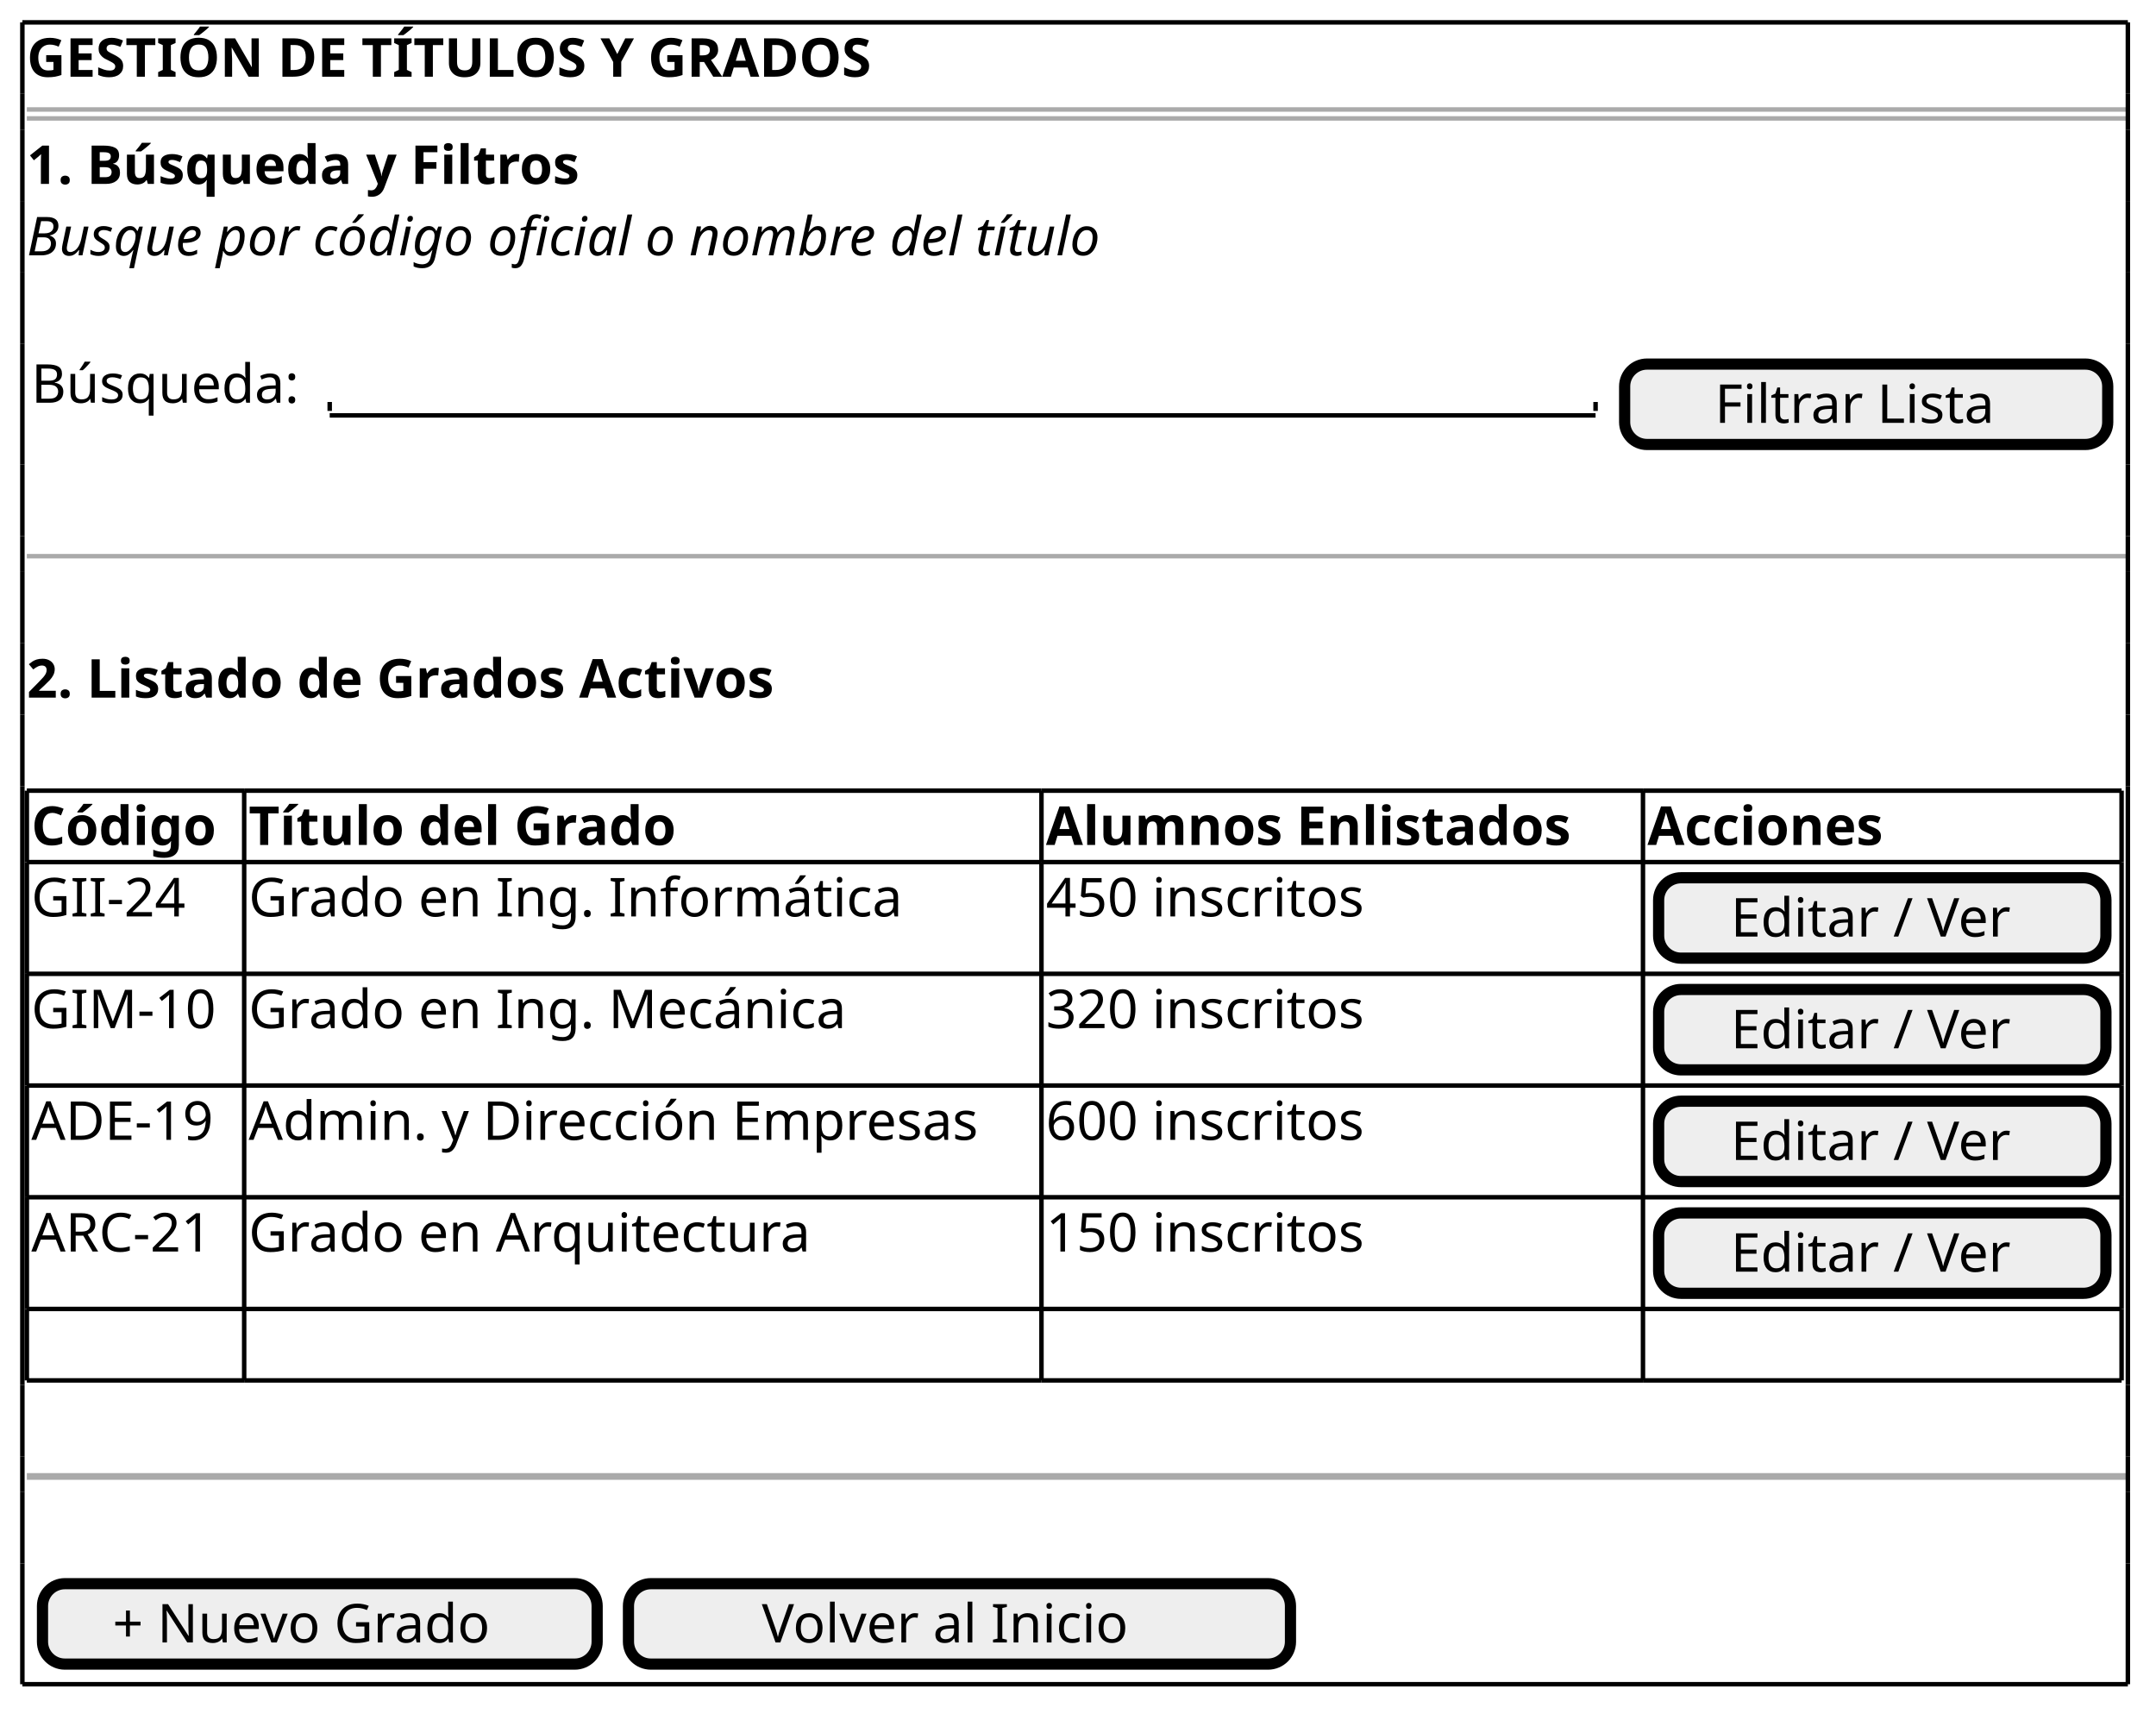
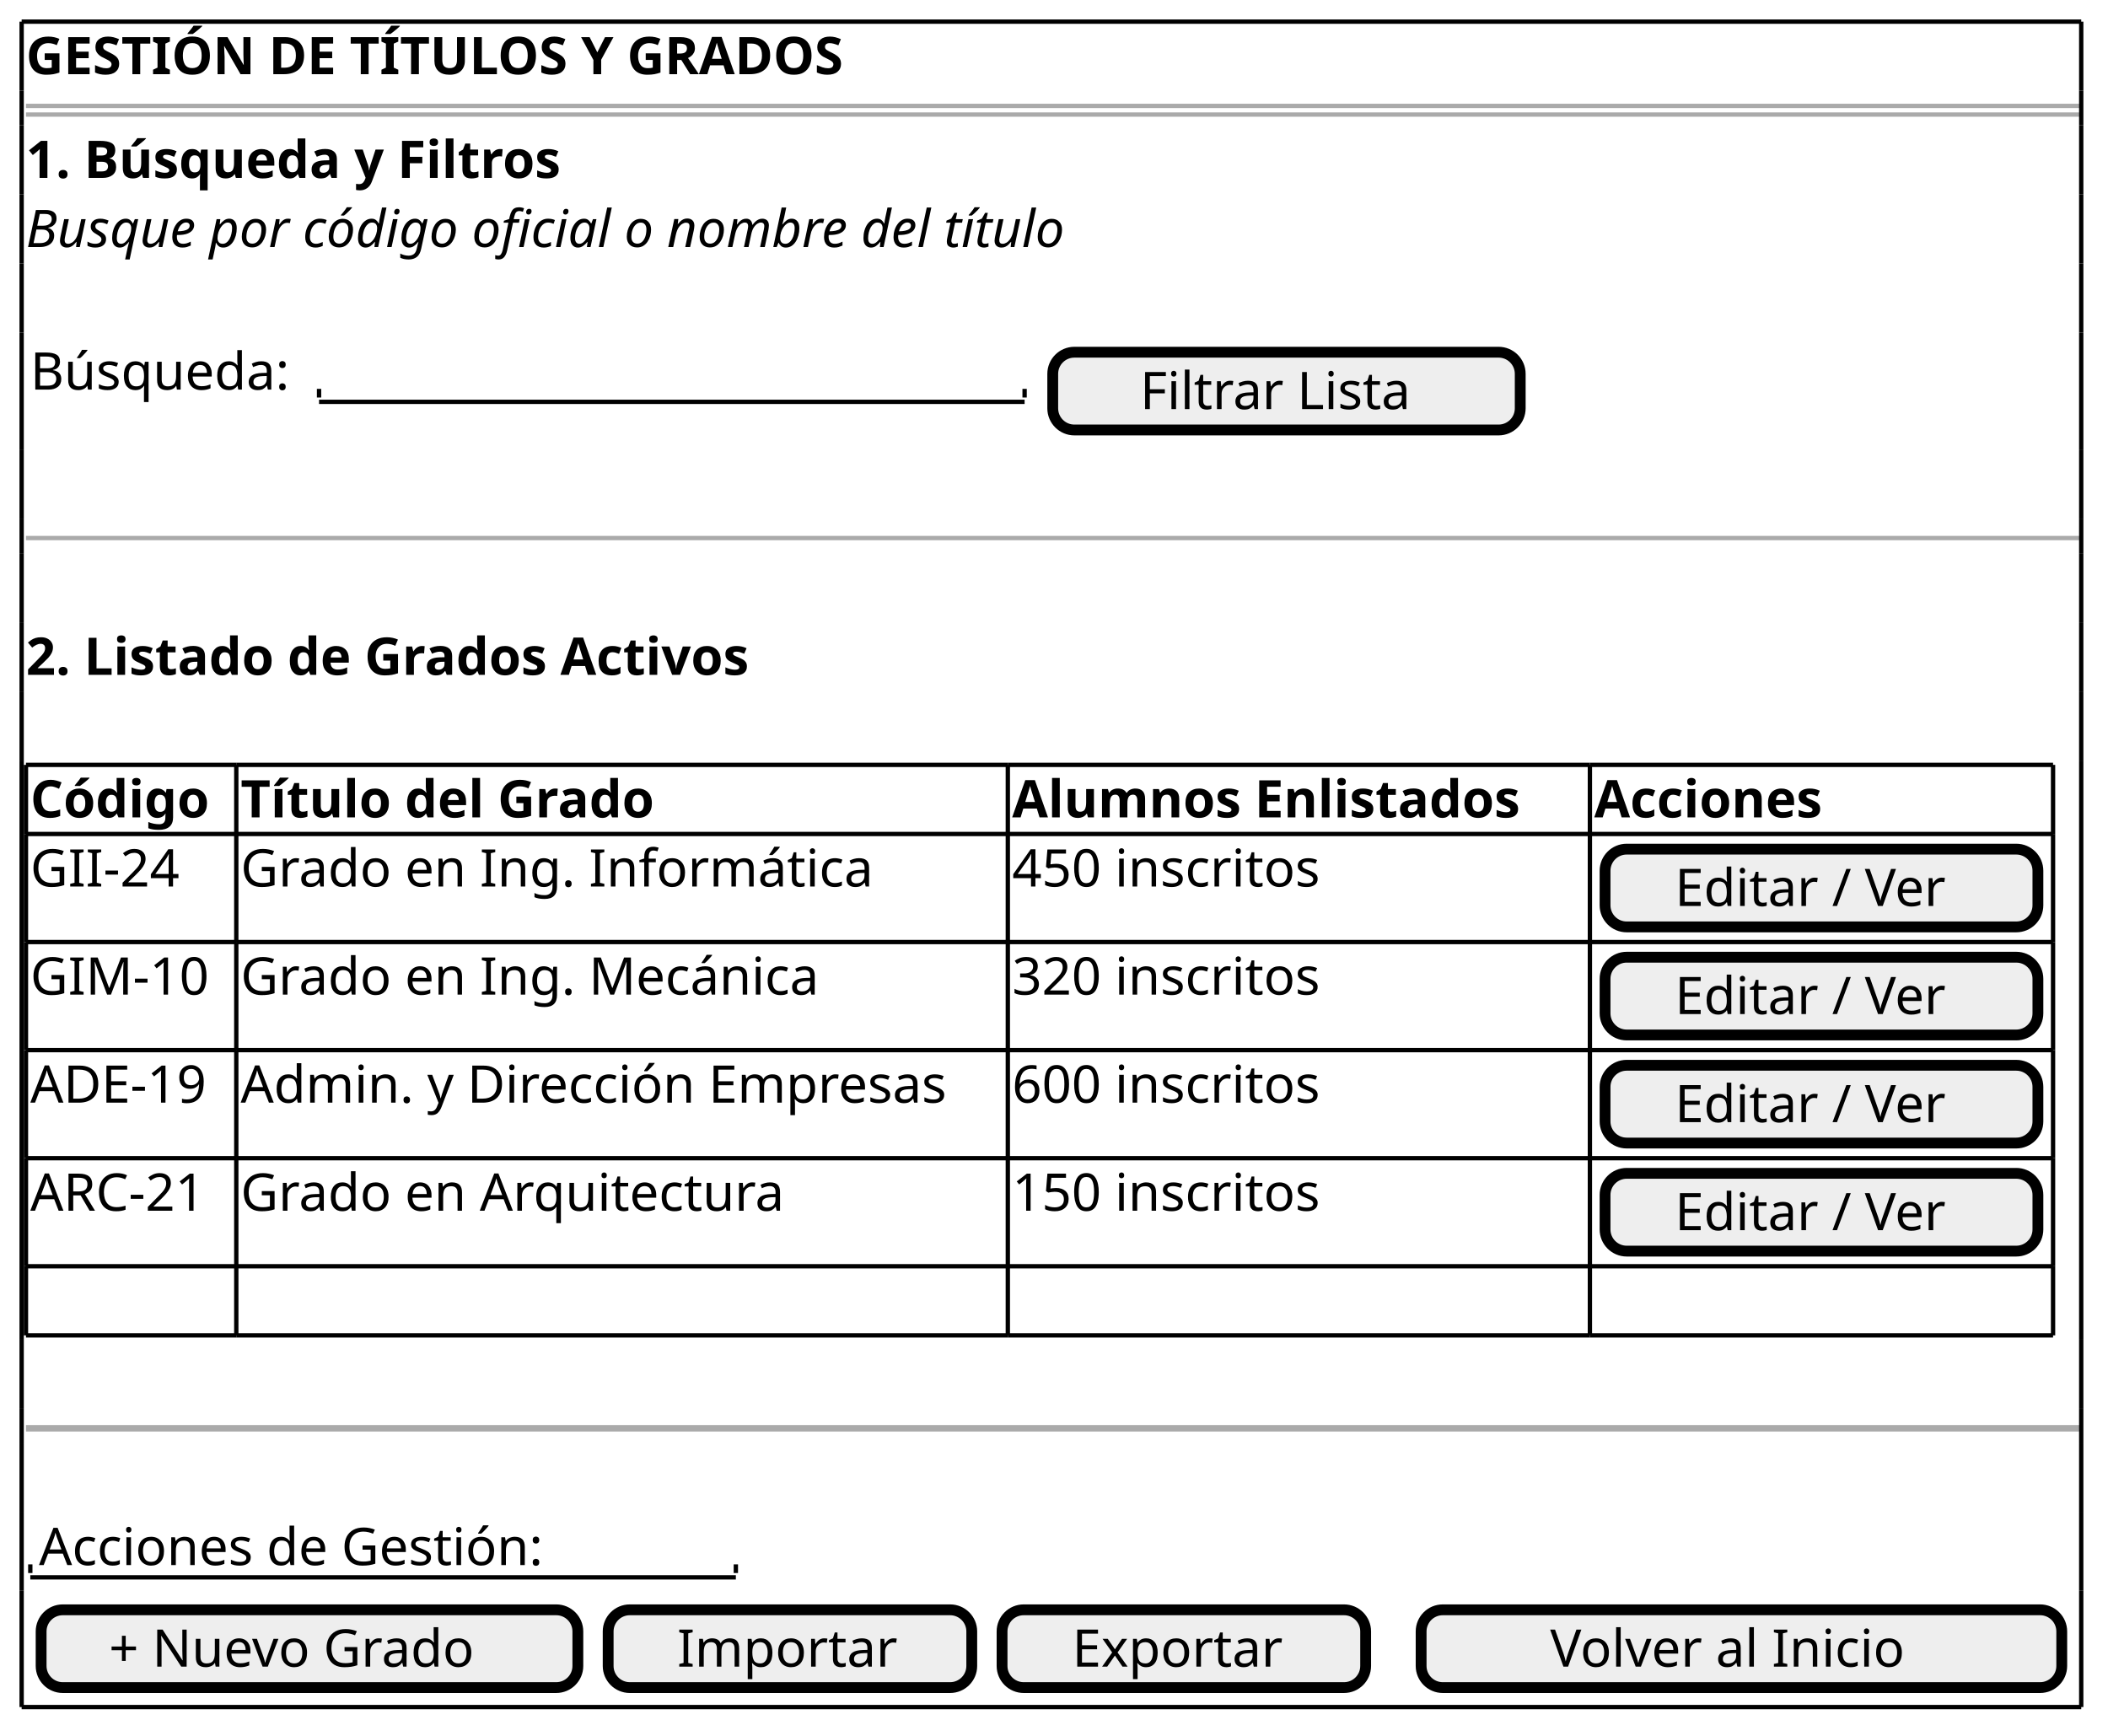
- <svg xmlns="http://www.w3.org/2000/svg" contentStyleType="text/css" data-diagram-type="SALT" height="383px" preserveAspectRatio="none" style="width:482px;height:383px;background:#FFFFFF;" version="1.1" viewBox="0 0 482 383" width="482px" zoomAndPan="magnify">
+ <svg xmlns="http://www.w3.org/2000/svg" contentStyleType="text/css" data-diagram-type="SALT" height="401px" preserveAspectRatio="none" style="width:487px;height:401px;background:#FFFFFF;" version="1.1" viewBox="0 0 487 401" width="487px" zoomAndPan="magnify">
  <defs />
  <g>
    <text fill="#000000" font-family="sans-serif" font-size="12" font-weight="bold" lengthAdjust="spacing" textLength="217.394" x="6" y="17.139">GESTIÓN DE TÍTULOS Y GRADOS</text>
-     <line style="stroke:#AAAAAA;stroke-width:1;" x1="6" x2="475.709" y1="24.469" y2="24.469" />
-     <line style="stroke:#AAAAAA;stroke-width:1;" x1="6" x2="475.709" y1="26.469" y2="26.469" />
+     <line style="stroke:#AAAAAA;stroke-width:1;" x1="6" x2="480.815" y1="24.469" y2="24.469" />
+     <line style="stroke:#AAAAAA;stroke-width:1;" x1="6" x2="480.815" y1="26.469" y2="26.469" />
    <text fill="#000000" font-family="sans-serif" font-size="12" font-weight="bold" lengthAdjust="spacing" textLength="143.519" x="6" y="41.107">1. Búsqueda y Filtros</text>
    <text fill="#000000" font-family="sans-serif" font-size="12" font-style="italic" lengthAdjust="spacing" textLength="269.93" x="6" y="57.076">Busque por código oficial o nombre del título</text>
    <text fill="#000000" font-family="sans-serif" font-size="12" lengthAdjust="spacing" textLength="63.709" x="7" y="90.014">Búsqueda:</text>
    <text fill="#000000" font-family="sans-serif" font-size="12" lengthAdjust="spacing" textLength="3.814" x="75.709" y="90.014"> </text>
-     <line style="stroke:#000000;stroke-width:1;" x1="73.709" x2="356.709" y1="92.844" y2="92.844" />
+     <line style="stroke:#000000;stroke-width:1;" x1="73.709" x2="236.709" y1="92.844" y2="92.844" />
    <line style="stroke:#000000;stroke-width:1;" x1="73.709" x2="73.709" y1="89.844" y2="91.844" />
-     <line style="stroke:#000000;stroke-width:1;" x1="356.709" x2="356.709" y1="89.844" y2="91.844" />
-     <rect fill="#EEEEEE" height="17.969" rx="5" ry="5" style="stroke:#000000;stroke-width:2.5;" width="108" x="363.209" y="81.375" />
-     <text fill="#000000" font-family="sans-serif" font-size="12" lengthAdjust="spacing" textLength="67.641" x="383.389" y="94.514">Filtrar Lista</text>
-     <line style="stroke:#AAAAAA;stroke-width:1;" x1="6" x2="475.709" y1="124.312" y2="124.312" />
+     <line style="stroke:#000000;stroke-width:1;" x1="236.709" x2="236.709" y1="89.844" y2="91.844" />
+     <rect fill="#EEEEEE" height="17.969" rx="5" ry="5" style="stroke:#000000;stroke-width:2.5;" width="108" x="243.209" y="81.375" />
+     <text fill="#000000" font-family="sans-serif" font-size="12" lengthAdjust="spacing" textLength="67.641" x="263.389" y="94.514">Filtrar Lista</text>
+     <line style="stroke:#AAAAAA;stroke-width:1;" x1="6" x2="480.815" y1="124.312" y2="124.312" />
    <text fill="#000000" font-family="sans-serif" font-size="12" font-weight="bold" lengthAdjust="spacing" textLength="193.219" x="6" y="155.92">2. Listado de Grados Activos</text>
    <text fill="#000000" font-family="sans-serif" font-size="12" font-weight="bold" lengthAdjust="spacing" textLength="46.588" x="7" y="188.857">Código</text>
    <text fill="#000000" font-family="sans-serif" font-size="12" font-weight="bold" lengthAdjust="spacing" textLength="108.832" x="55.588" y="188.857">Título del Grado</text>
    <text fill="#000000" font-family="sans-serif" font-size="12" font-weight="bold" lengthAdjust="spacing" textLength="132.475" x="233.832" y="188.857">Alumnos Enlistados</text>
    <text fill="#000000" font-family="sans-serif" font-size="12" font-weight="bold" lengthAdjust="spacing" textLength="59.695" x="368.307" y="188.857">Acciones</text>
    <text fill="#000000" font-family="sans-serif" font-size="12" lengthAdjust="spacing" textLength="35.977" x="7" y="204.826">GII-24</text>
    <text fill="#000000" font-family="sans-serif" font-size="12" lengthAdjust="spacing" textLength="154.231" x="55.588" y="204.826">Grado en Ing. Informática</text>
    <text fill="#000000" font-family="sans-serif" font-size="12" lengthAdjust="spacing" textLength="77.074" x="233.832" y="204.826">450 inscritos</text>
    <rect fill="#EEEEEE" height="17.969" rx="5" ry="5" style="stroke:#000000;stroke-width:2.5;" width="100" x="370.807" y="196.188" />
    <text fill="#000000" font-family="sans-serif" font-size="12" lengthAdjust="spacing" textLength="67.723" x="386.945" y="209.326">Editar / Ver</text>
    <text fill="#000000" font-family="sans-serif" font-size="12" lengthAdjust="spacing" textLength="42.791" x="7" y="229.795">GIM-10</text>
    <text fill="#000000" font-family="sans-serif" font-size="12" lengthAdjust="spacing" textLength="142.131" x="55.588" y="229.795">Grado en Ing. Mecánica</text>
    <text fill="#000000" font-family="sans-serif" font-size="12" lengthAdjust="spacing" textLength="77.074" x="233.832" y="229.795">320 inscritos</text>
    <rect fill="#EEEEEE" height="17.969" rx="5" ry="5" style="stroke:#000000;stroke-width:2.5;" width="100" x="370.807" y="221.156" />
    <text fill="#000000" font-family="sans-serif" font-size="12" lengthAdjust="spacing" textLength="67.723" x="386.945" y="234.295">Editar / Ver</text>
    <text fill="#000000" font-family="sans-serif" font-size="12" lengthAdjust="spacing" textLength="44.631" x="7" y="254.764">ADE-19</text>
    <text fill="#000000" font-family="sans-serif" font-size="12" lengthAdjust="spacing" textLength="176.244" x="55.588" y="254.764">Admin. y Dirección Empresas</text>
    <text fill="#000000" font-family="sans-serif" font-size="12" lengthAdjust="spacing" textLength="77.074" x="233.832" y="254.764">600 inscritos</text>
    <rect fill="#EEEEEE" height="17.969" rx="5" ry="5" style="stroke:#000000;stroke-width:2.5;" width="100" x="370.807" y="246.125" />
    <text fill="#000000" font-family="sans-serif" font-size="12" lengthAdjust="spacing" textLength="67.723" x="386.945" y="259.264">Editar / Ver</text>
    <text fill="#000000" font-family="sans-serif" font-size="12" lengthAdjust="spacing" textLength="44.525" x="7" y="279.732">ARC-21</text>
    <text fill="#000000" font-family="sans-serif" font-size="12" lengthAdjust="spacing" textLength="134.144" x="55.588" y="279.732">Grado en Arquitectura</text>
    <text fill="#000000" font-family="sans-serif" font-size="12" lengthAdjust="spacing" textLength="77.074" x="233.832" y="279.732">150 inscritos</text>
    <rect fill="#EEEEEE" height="17.969" rx="5" ry="5" style="stroke:#000000;stroke-width:2.5;" width="100" x="370.807" y="271.094" />
    <text fill="#000000" font-family="sans-serif" font-size="12" lengthAdjust="spacing" textLength="67.723" x="386.945" y="284.232">Editar / Ver</text>
    <line style="stroke:#000000;stroke-width:1;" x1="6" x2="54.588" y1="176.719" y2="176.719" />
    <line style="stroke:#000000;stroke-width:1;" x1="54.588" x2="232.832" y1="176.719" y2="176.719" />
    <line style="stroke:#000000;stroke-width:1;" x1="232.832" x2="367.307" y1="176.719" y2="176.719" />
    <line style="stroke:#000000;stroke-width:1;" x1="367.307" x2="474.307" y1="176.719" y2="176.719" />
    <line style="stroke:#000000;stroke-width:1;" x1="6" x2="54.588" y1="242.625" y2="242.625" />
    <line style="stroke:#000000;stroke-width:1;" x1="54.588" x2="232.832" y1="242.625" y2="242.625" />
    <line style="stroke:#000000;stroke-width:1;" x1="232.832" x2="367.307" y1="242.625" y2="242.625" />
    <line style="stroke:#000000;stroke-width:1;" x1="367.307" x2="474.307" y1="242.625" y2="242.625" />
    <line style="stroke:#000000;stroke-width:1;" x1="6" x2="54.588" y1="308.531" y2="308.531" />
    <line style="stroke:#000000;stroke-width:1;" x1="54.588" x2="232.832" y1="308.531" y2="308.531" />
    <line style="stroke:#000000;stroke-width:1;" x1="232.832" x2="367.307" y1="308.531" y2="308.531" />
    <line style="stroke:#000000;stroke-width:1;" x1="367.307" x2="474.307" y1="308.531" y2="308.531" />
    <line style="stroke:#000000;stroke-width:1;" x1="6" x2="54.588" y1="217.656" y2="217.656" />
    <line style="stroke:#000000;stroke-width:1;" x1="54.588" x2="232.832" y1="217.656" y2="217.656" />
    <line style="stroke:#000000;stroke-width:1;" x1="232.832" x2="367.307" y1="217.656" y2="217.656" />
    <line style="stroke:#000000;stroke-width:1;" x1="367.307" x2="474.307" y1="217.656" y2="217.656" />
    <line style="stroke:#000000;stroke-width:1;" x1="6" x2="54.588" y1="292.562" y2="292.562" />
    <line style="stroke:#000000;stroke-width:1;" x1="54.588" x2="232.832" y1="292.562" y2="292.562" />
    <line style="stroke:#000000;stroke-width:1;" x1="232.832" x2="367.307" y1="292.562" y2="292.562" />
    <line style="stroke:#000000;stroke-width:1;" x1="367.307" x2="474.307" y1="292.562" y2="292.562" />
    <line style="stroke:#000000;stroke-width:1;" x1="6" x2="54.588" y1="192.688" y2="192.688" />
    <line style="stroke:#000000;stroke-width:1;" x1="54.588" x2="232.832" y1="192.688" y2="192.688" />
    <line style="stroke:#000000;stroke-width:1;" x1="232.832" x2="367.307" y1="192.688" y2="192.688" />
    <line style="stroke:#000000;stroke-width:1;" x1="367.307" x2="474.307" y1="192.688" y2="192.688" />
    <line style="stroke:#000000;stroke-width:1;" x1="6" x2="54.588" y1="267.594" y2="267.594" />
    <line style="stroke:#000000;stroke-width:1;" x1="54.588" x2="232.832" y1="267.594" y2="267.594" />
    <line style="stroke:#000000;stroke-width:1;" x1="232.832" x2="367.307" y1="267.594" y2="267.594" />
    <line style="stroke:#000000;stroke-width:1;" x1="367.307" x2="474.307" y1="267.594" y2="267.594" />
    <line style="stroke:#000000;stroke-width:1;" x1="6" x2="6" y1="176.719" y2="192.688" />
    <line style="stroke:#000000;stroke-width:1;" x1="474.307" x2="474.307" y1="267.594" y2="292.562" />
    <line style="stroke:#000000;stroke-width:1;" x1="54.588" x2="54.588" y1="176.719" y2="192.688" />
    <line style="stroke:#000000;stroke-width:1;" x1="232.832" x2="232.832" y1="176.719" y2="192.688" />
    <line style="stroke:#000000;stroke-width:1;" x1="367.307" x2="367.307" y1="176.719" y2="192.688" />
    <line style="stroke:#000000;stroke-width:1;" x1="474.307" x2="474.307" y1="176.719" y2="192.688" />
    <line style="stroke:#000000;stroke-width:1;" x1="6" x2="6" y1="242.625" y2="267.594" />
    <line style="stroke:#000000;stroke-width:1;" x1="54.588" x2="54.588" y1="242.625" y2="267.594" />
    <line style="stroke:#000000;stroke-width:1;" x1="232.832" x2="232.832" y1="242.625" y2="267.594" />
    <line style="stroke:#000000;stroke-width:1;" x1="367.307" x2="367.307" y1="242.625" y2="267.594" />
    <line style="stroke:#000000;stroke-width:1;" x1="474.307" x2="474.307" y1="242.625" y2="267.594" />
    <line style="stroke:#000000;stroke-width:1;" x1="6" x2="6" y1="217.656" y2="242.625" />
    <line style="stroke:#000000;stroke-width:1;" x1="54.588" x2="54.588" y1="217.656" y2="242.625" />
    <line style="stroke:#000000;stroke-width:1;" x1="232.832" x2="232.832" y1="217.656" y2="242.625" />
    <line style="stroke:#000000;stroke-width:1;" x1="367.307" x2="367.307" y1="217.656" y2="242.625" />
    <line style="stroke:#000000;stroke-width:1;" x1="474.307" x2="474.307" y1="217.656" y2="242.625" />
    <line style="stroke:#000000;stroke-width:1;" x1="6" x2="6" y1="292.562" y2="308.531" />
    <line style="stroke:#000000;stroke-width:1;" x1="54.588" x2="54.588" y1="292.562" y2="308.531" />
    <line style="stroke:#000000;stroke-width:1;" x1="232.832" x2="232.832" y1="292.562" y2="308.531" />
    <line style="stroke:#000000;stroke-width:1;" x1="367.307" x2="367.307" y1="292.562" y2="308.531" />
    <line style="stroke:#000000;stroke-width:1;" x1="6" x2="6" y1="192.688" y2="217.656" />
    <line style="stroke:#000000;stroke-width:1;" x1="474.307" x2="474.307" y1="292.562" y2="308.531" />
    <line style="stroke:#000000;stroke-width:1;" x1="54.588" x2="54.588" y1="192.688" y2="217.656" />
    <line style="stroke:#000000;stroke-width:1;" x1="232.832" x2="232.832" y1="192.688" y2="217.656" />
    <line style="stroke:#000000;stroke-width:1;" x1="367.307" x2="367.307" y1="192.688" y2="217.656" />
    <line style="stroke:#000000;stroke-width:1;" x1="474.307" x2="474.307" y1="192.688" y2="217.656" />
    <line style="stroke:#000000;stroke-width:1;" x1="6" x2="6" y1="267.594" y2="292.562" />
    <line style="stroke:#000000;stroke-width:1;" x1="54.588" x2="54.588" y1="267.594" y2="292.562" />
    <line style="stroke:#000000;stroke-width:1;" x1="232.832" x2="232.832" y1="267.594" y2="292.562" />
    <line style="stroke:#000000;stroke-width:1;" x1="367.307" x2="367.307" y1="267.594" y2="292.562" />
-     <line style="stroke:#AAAAAA;stroke-width:1.5;" x1="6" x2="475.709" y1="330" y2="330" />
-     <rect fill="#EEEEEE" height="17.969" rx="5" ry="5" style="stroke:#000000;stroke-width:2.5;" width="124" x="9.5" y="353.969" />
-     <text fill="#000000" font-family="sans-serif" font-size="12" lengthAdjust="spacing" textLength="92.637" x="25.182" y="367.107">+ Nuevo Grado</text>
-     <rect fill="#EEEEEE" height="17.969" rx="5" ry="5" style="stroke:#000000;stroke-width:2.5;" width="148" x="140.5" y="353.969" />
-     <text fill="#000000" font-family="sans-serif" font-size="12" lengthAdjust="spacing" textLength="88.371" x="170.315" y="367.107">Volver al Inicio</text>
-     <line style="stroke:#000000;stroke-width:1;" x1="5" x2="475.709" y1="5" y2="5" />
-     <line style="stroke:#000000;stroke-width:1;" x1="5" x2="475.709" y1="376.438" y2="376.438" />
+     <line style="stroke:#AAAAAA;stroke-width:1.5;" x1="6" x2="480.815" y1="330" y2="330" />
+     <text fill="#000000" font-family="sans-serif" font-size="12" lengthAdjust="spacing" textLength="125.912" x="9" y="361.607">Acciones de Gestión:</text>
+     <line style="stroke:#000000;stroke-width:1;" x1="7" x2="170" y1="364.438" y2="364.438" />
+     <line style="stroke:#000000;stroke-width:1;" x1="7" x2="7" y1="361.438" y2="363.438" />
+     <line style="stroke:#000000;stroke-width:1;" x1="170" x2="170" y1="361.438" y2="363.438" />
+     <rect fill="#EEEEEE" height="17.969" rx="5" ry="5" style="stroke:#000000;stroke-width:2.5;" width="124" x="9.5" y="371.938" />
+     <text fill="#000000" font-family="sans-serif" font-size="12" lengthAdjust="spacing" textLength="92.637" x="25.182" y="385.076">+ Nuevo Grado</text>
+     <rect fill="#EEEEEE" height="17.969" rx="5" ry="5" style="stroke:#000000;stroke-width:2.5;" width="84" x="140.5" y="371.938" />
+     <text fill="#000000" font-family="sans-serif" font-size="12" lengthAdjust="spacing" textLength="52.113" x="156.443" y="385.076">Importar</text>
+     <rect fill="#EEEEEE" height="17.969" rx="5" ry="5" style="stroke:#000000;stroke-width:2.5;" width="84" x="231.5" y="371.938" />
+     <text fill="#000000" font-family="sans-serif" font-size="12" lengthAdjust="spacing" textLength="51.568" x="247.716" y="385.076">Exportar</text>
+     <rect fill="#EEEEEE" height="17.969" rx="5" ry="5" style="stroke:#000000;stroke-width:2.5;" width="148" x="328.315" y="371.938" />
+     <text fill="#000000" font-family="sans-serif" font-size="12" lengthAdjust="spacing" textLength="88.371" x="358.129" y="385.076">Volver al Inicio</text>
+     <line style="stroke:#000000;stroke-width:1;" x1="5" x2="480.815" y1="5" y2="5" />
+     <line style="stroke:#000000;stroke-width:1;" x1="5" x2="480.815" y1="394.406" y2="394.406" />
    <line style="stroke:#000000;stroke-width:1;" x1="5" x2="5" y1="5" y2="20.969" />
-     <line style="stroke:#000000;stroke-width:1;" x1="475.709" x2="475.709" y1="5" y2="20.969" />
-     <line style="stroke:#000000;stroke-width:1;" x1="5" x2="5" y1="349.469" y2="376.438" />
-     <line style="stroke:#000000;stroke-width:1;" x1="475.709" x2="475.709" y1="349.469" y2="376.438" />
+     <line style="stroke:#000000;stroke-width:1;" x1="480.815" x2="480.815" y1="5" y2="20.969" />
+     <line style="stroke:#000000;stroke-width:1;" x1="5" x2="5" y1="349.469" y2="367.438" />
+     <line style="stroke:#000000;stroke-width:1;" x1="480.815" x2="480.815" y1="349.469" y2="367.438" />
    <line style="stroke:#000000;stroke-width:1;" x1="5" x2="5" y1="175.719" y2="309.531" />
-     <line style="stroke:#000000;stroke-width:1;" x1="475.709" x2="475.709" y1="175.719" y2="309.531" />
+     <line style="stroke:#000000;stroke-width:1;" x1="480.815" x2="480.815" y1="175.719" y2="309.531" />
    <line style="stroke:#000000;stroke-width:1;" x1="5" x2="5" y1="119.812" y2="127.812" />
-     <line style="stroke:#000000;stroke-width:1;" x1="475.709" x2="475.709" y1="119.812" y2="127.812" />
+     <line style="stroke:#000000;stroke-width:1;" x1="480.815" x2="480.815" y1="119.812" y2="127.812" />
    <line style="stroke:#000000;stroke-width:1;" x1="5" x2="5" y1="44.938" y2="60.906" />
-     <line style="stroke:#000000;stroke-width:1;" x1="475.709" x2="475.709" y1="44.938" y2="60.906" />
+     <line style="stroke:#000000;stroke-width:1;" x1="480.815" x2="480.815" y1="44.938" y2="60.906" />
    <line style="stroke:#000000;stroke-width:1;" x1="5" x2="5" y1="333.5" y2="349.469" />
-     <line style="stroke:#000000;stroke-width:1;" x1="475.709" x2="475.709" y1="333.5" y2="349.469" />
+     <line style="stroke:#000000;stroke-width:1;" x1="480.815" x2="480.815" y1="333.5" y2="349.469" />
    <line style="stroke:#000000;stroke-width:1;" x1="5" x2="5" y1="159.75" y2="175.719" />
-     <line style="stroke:#000000;stroke-width:1;" x1="475.709" x2="475.709" y1="159.75" y2="175.719" />
+     <line style="stroke:#000000;stroke-width:1;" x1="480.815" x2="480.815" y1="159.75" y2="175.719" />
    <line style="stroke:#000000;stroke-width:1;" x1="5" x2="5" y1="103.844" y2="119.812" />
-     <line style="stroke:#000000;stroke-width:1;" x1="475.709" x2="475.709" y1="103.844" y2="119.812" />
+     <line style="stroke:#000000;stroke-width:1;" x1="480.815" x2="480.815" y1="103.844" y2="119.812" />
    <line style="stroke:#000000;stroke-width:1;" x1="5" x2="5" y1="28.969" y2="44.938" />
-     <line style="stroke:#000000;stroke-width:1;" x1="475.709" x2="475.709" y1="28.969" y2="44.938" />
+     <line style="stroke:#000000;stroke-width:1;" x1="480.815" x2="480.815" y1="28.969" y2="44.938" />
    <line style="stroke:#000000;stroke-width:1;" x1="5" x2="5" y1="325.5" y2="333.5" />
-     <line style="stroke:#000000;stroke-width:1;" x1="475.709" x2="475.709" y1="325.5" y2="333.5" />
+     <line style="stroke:#000000;stroke-width:1;" x1="480.815" x2="480.815" y1="325.5" y2="333.5" />
    <line style="stroke:#000000;stroke-width:1;" x1="5" x2="5" y1="143.781" y2="159.75" />
-     <line style="stroke:#000000;stroke-width:1;" x1="475.709" x2="475.709" y1="143.781" y2="159.75" />
+     <line style="stroke:#000000;stroke-width:1;" x1="480.815" x2="480.815" y1="143.781" y2="159.75" />
    <line style="stroke:#000000;stroke-width:1;" x1="5" x2="5" y1="76.875" y2="103.844" />
-     <line style="stroke:#000000;stroke-width:1;" x1="475.709" x2="475.709" y1="76.875" y2="103.844" />
+     <line style="stroke:#000000;stroke-width:1;" x1="480.815" x2="480.815" y1="76.875" y2="103.844" />
    <line style="stroke:#000000;stroke-width:1;" x1="5" x2="5" y1="20.969" y2="28.969" />
-     <line style="stroke:#000000;stroke-width:1;" x1="475.709" x2="475.709" y1="20.969" y2="28.969" />
+     <line style="stroke:#000000;stroke-width:1;" x1="480.815" x2="480.815" y1="20.969" y2="28.969" />
+     <line style="stroke:#000000;stroke-width:1;" x1="5" x2="5" y1="367.438" y2="394.406" />
+     <line style="stroke:#000000;stroke-width:1;" x1="480.815" x2="480.815" y1="367.438" y2="394.406" />
    <line style="stroke:#000000;stroke-width:1;" x1="5" x2="5" y1="309.531" y2="325.5" />
-     <line style="stroke:#000000;stroke-width:1;" x1="475.709" x2="475.709" y1="309.531" y2="325.5" />
+     <line style="stroke:#000000;stroke-width:1;" x1="480.815" x2="480.815" y1="309.531" y2="325.5" />
    <line style="stroke:#000000;stroke-width:1;" x1="5" x2="5" y1="127.812" y2="143.781" />
-     <line style="stroke:#000000;stroke-width:1;" x1="475.709" x2="475.709" y1="127.812" y2="143.781" />
+     <line style="stroke:#000000;stroke-width:1;" x1="480.815" x2="480.815" y1="127.812" y2="143.781" />
    <line style="stroke:#000000;stroke-width:1;" x1="5" x2="5" y1="60.906" y2="76.875" />
-     <line style="stroke:#000000;stroke-width:1;" x1="475.709" x2="475.709" y1="60.906" y2="76.875" />
+     <line style="stroke:#000000;stroke-width:1;" x1="480.815" x2="480.815" y1="60.906" y2="76.875" />
  </g>
</svg>
